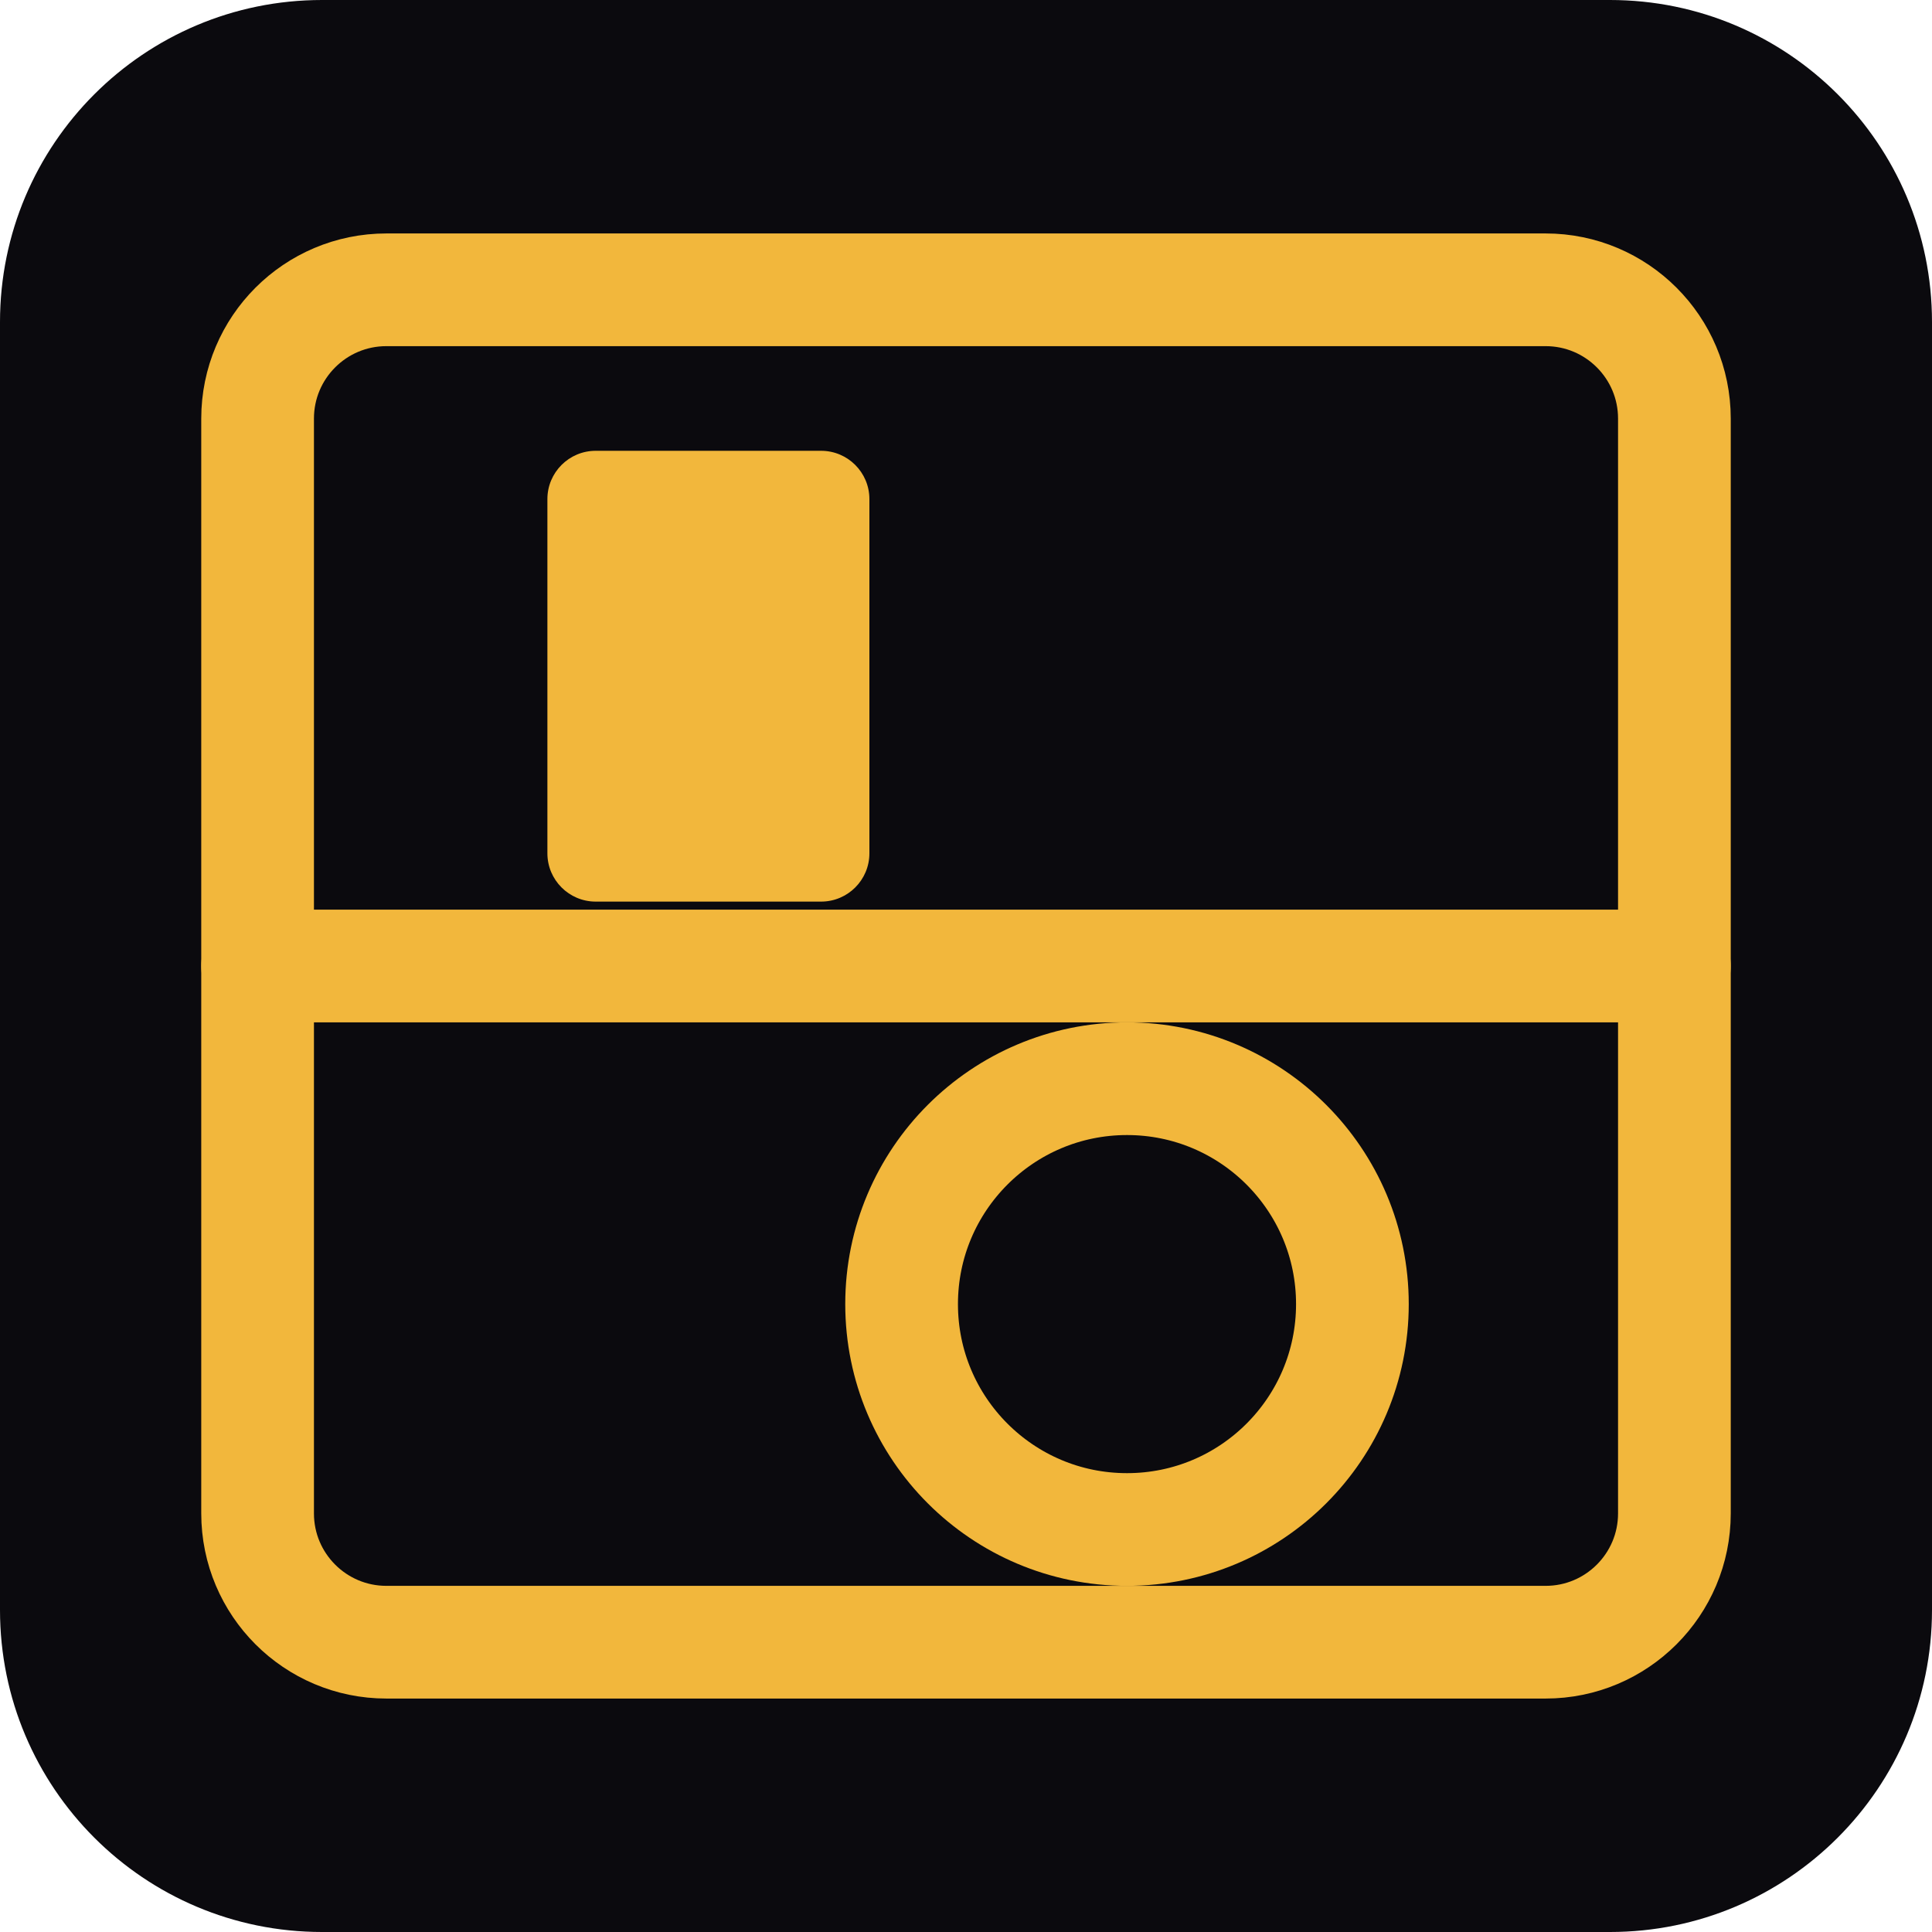
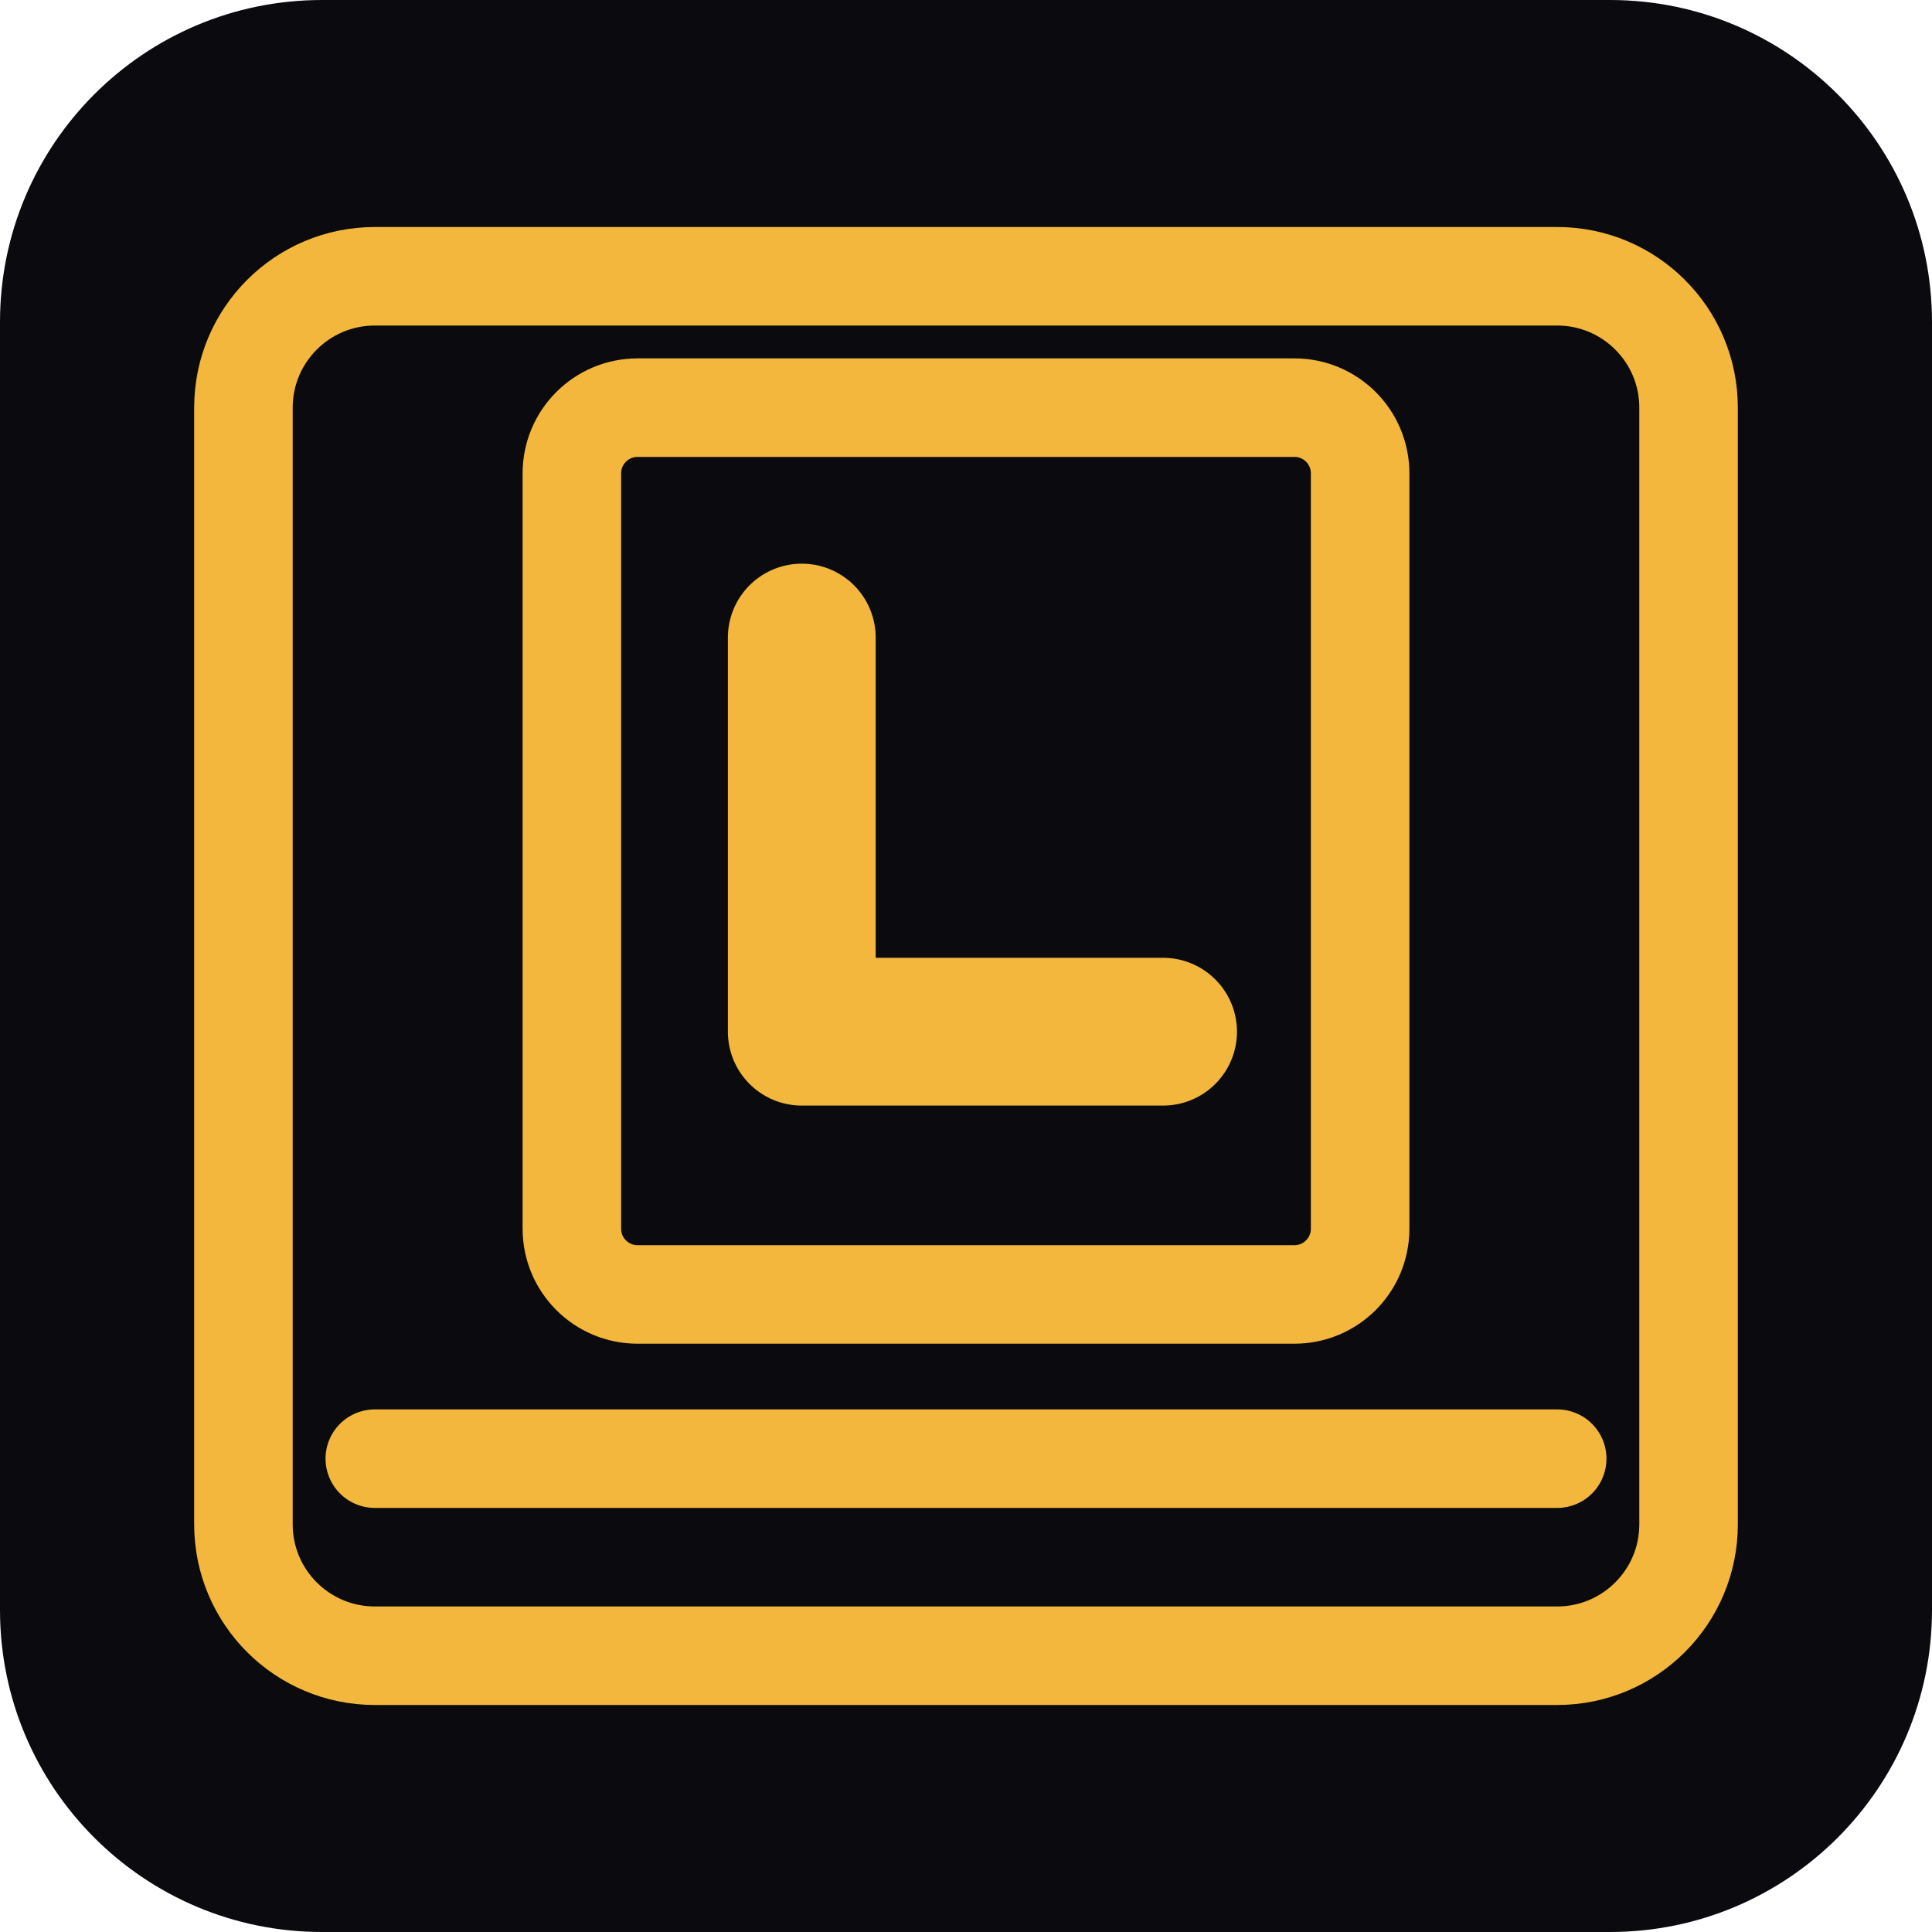
<svg xmlns="http://www.w3.org/2000/svg" viewBox="0 0 120 120" width="64" height="64">
  <rect width="120" height="120" rx="20" fill="#0b0a0e" />
-   <g fill="none" stroke="#f2b73c" stroke-linecap="round">
-     <rect x="16" y="18" width="88" height="84" rx="8" stroke-width="7" />
-     <path d="M16 60 H104" stroke-width="7" />
-     <rect x="34" y="28" width="20" height="28" rx="3" fill="#f2b73c" stroke="none" />
-     <circle cx="70" cy="81" r="14" stroke-width="7" />
+   <g transform="translate(60 60) scale(1.02) translate(-60 -60)">
+     <g fill="none" stroke="#f2b73c" stroke-linecap="round" stroke-linejoin="round">
+       <rect x="16" y="18" width="88" height="84" rx="8" stroke-width="6" />
+       <path d="M24 90 H96" stroke-width="6" />
+       <rect x="36" y="26" width="48" height="54" rx="4" stroke-width="6" />
+       <path d="M50 40 V64 H72" stroke-width="9" />
+     </g>
  </g>
</svg>
